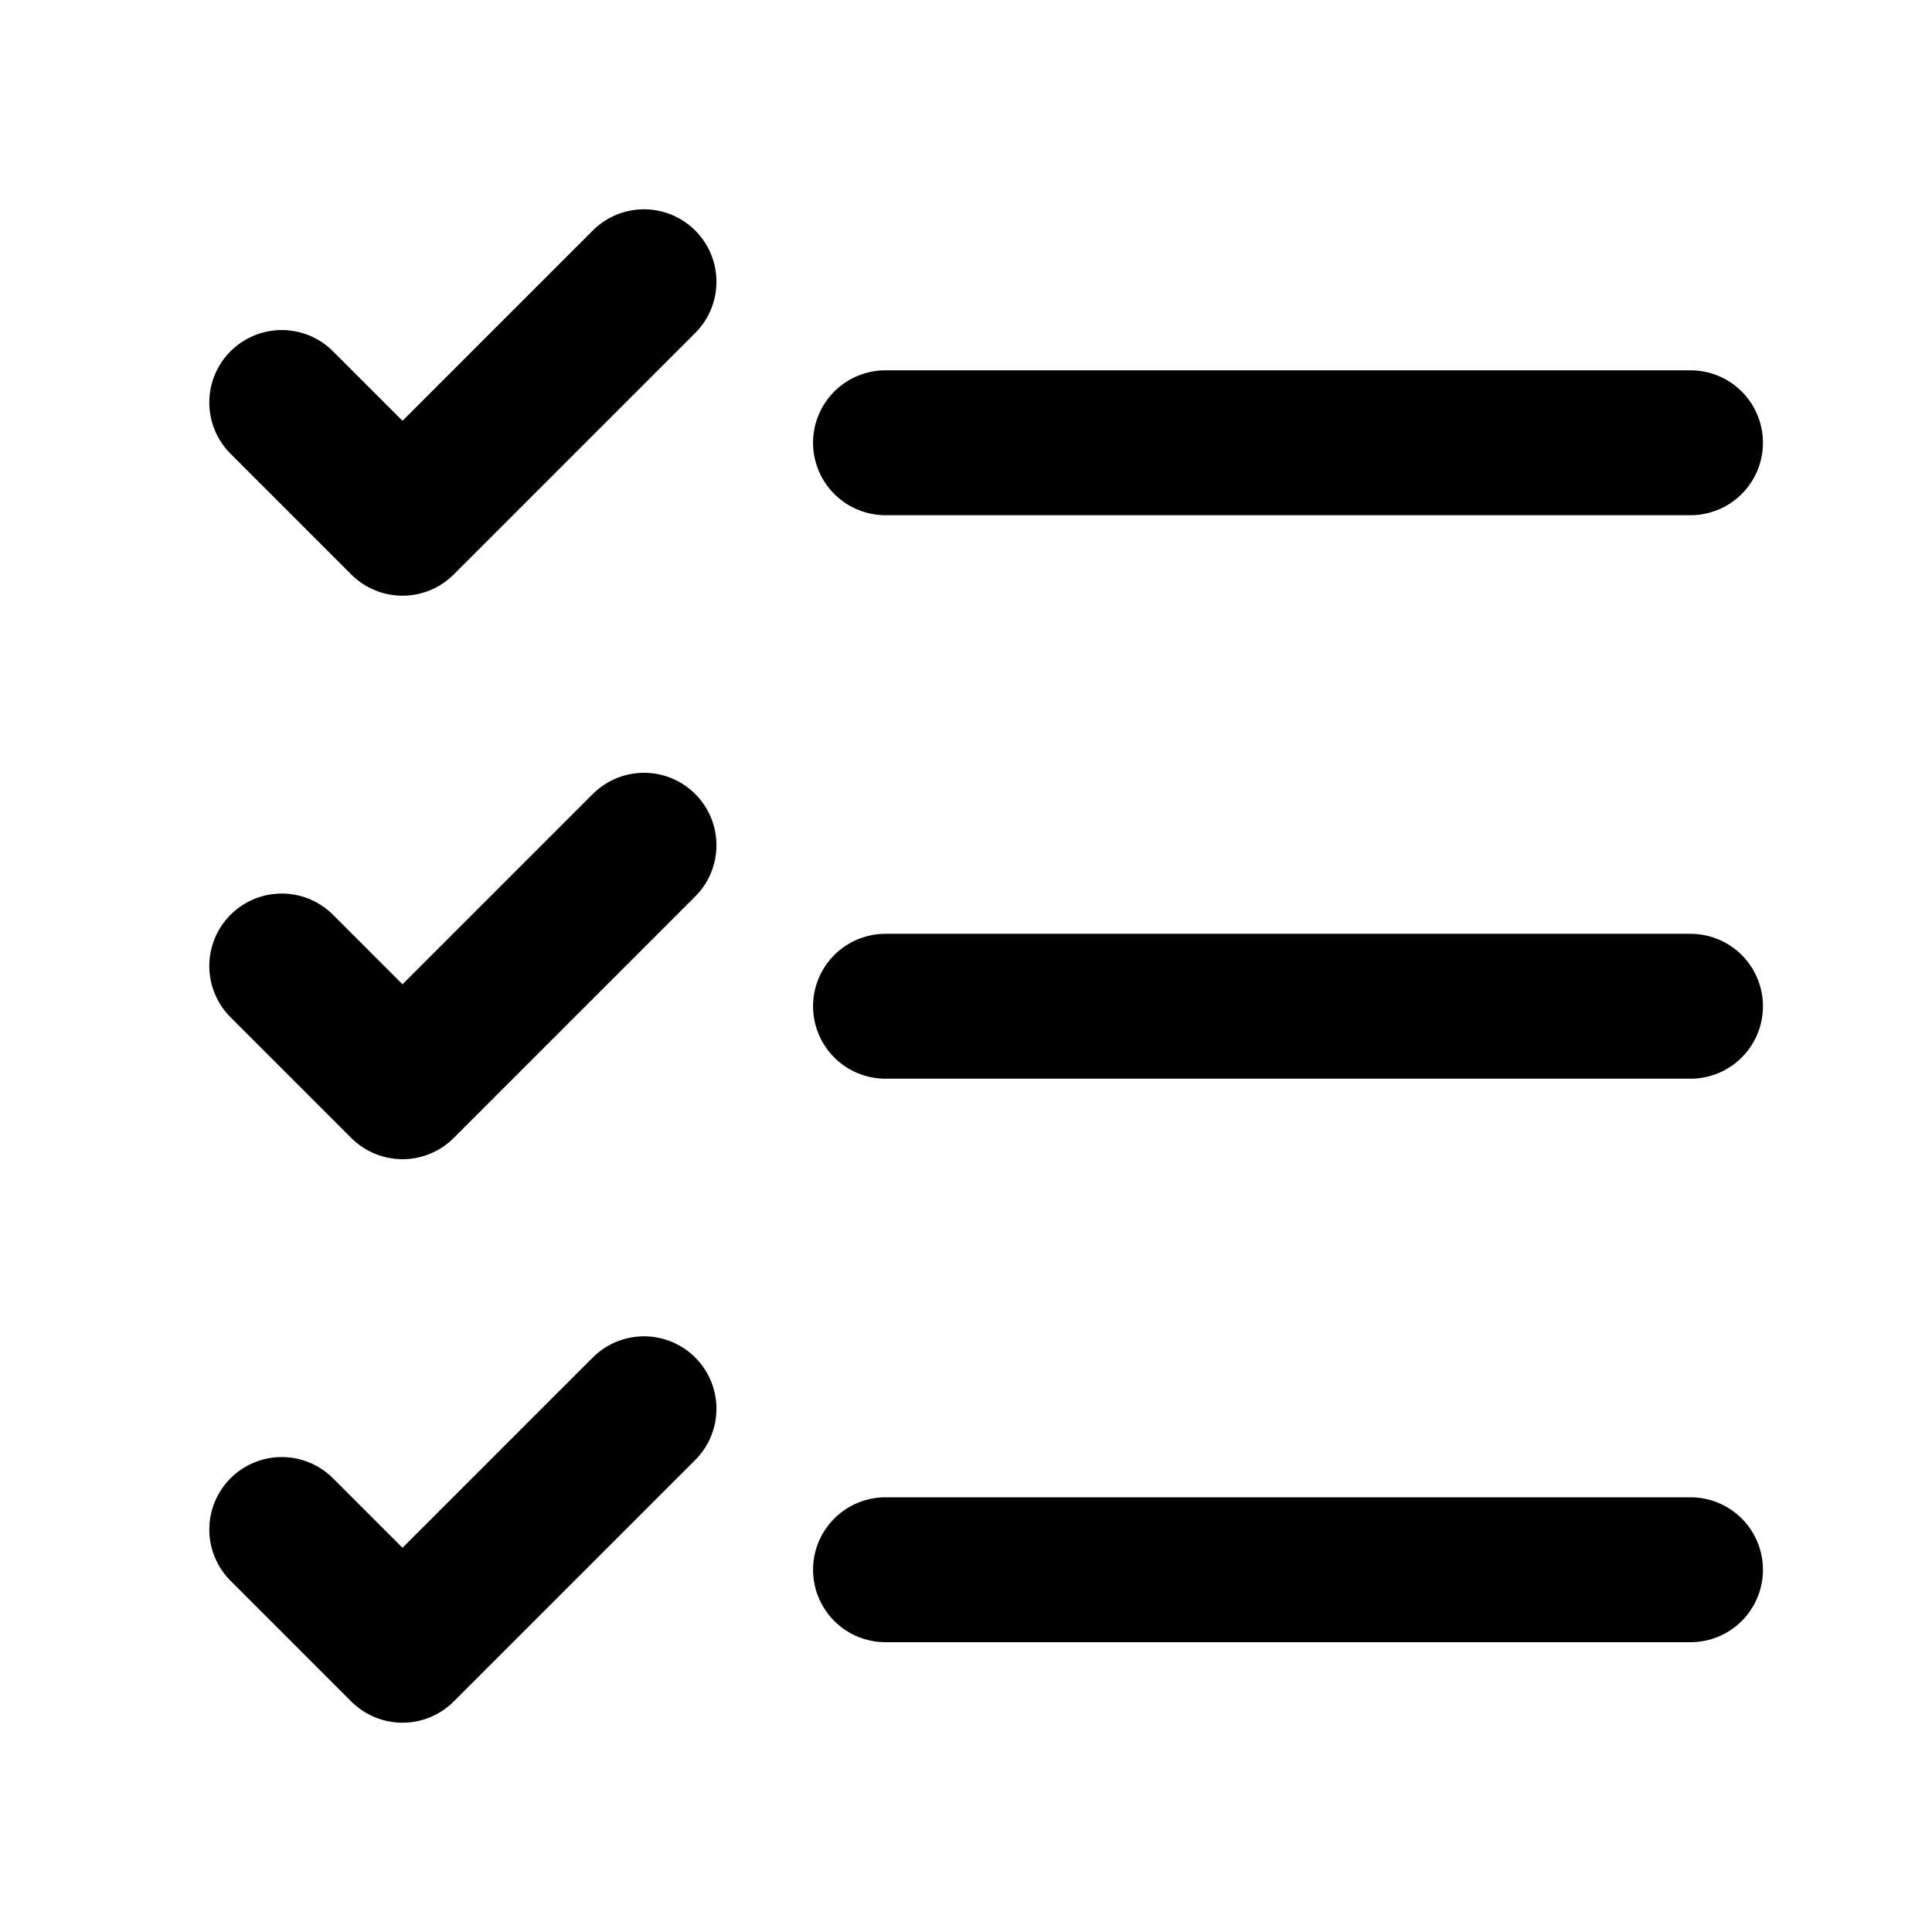
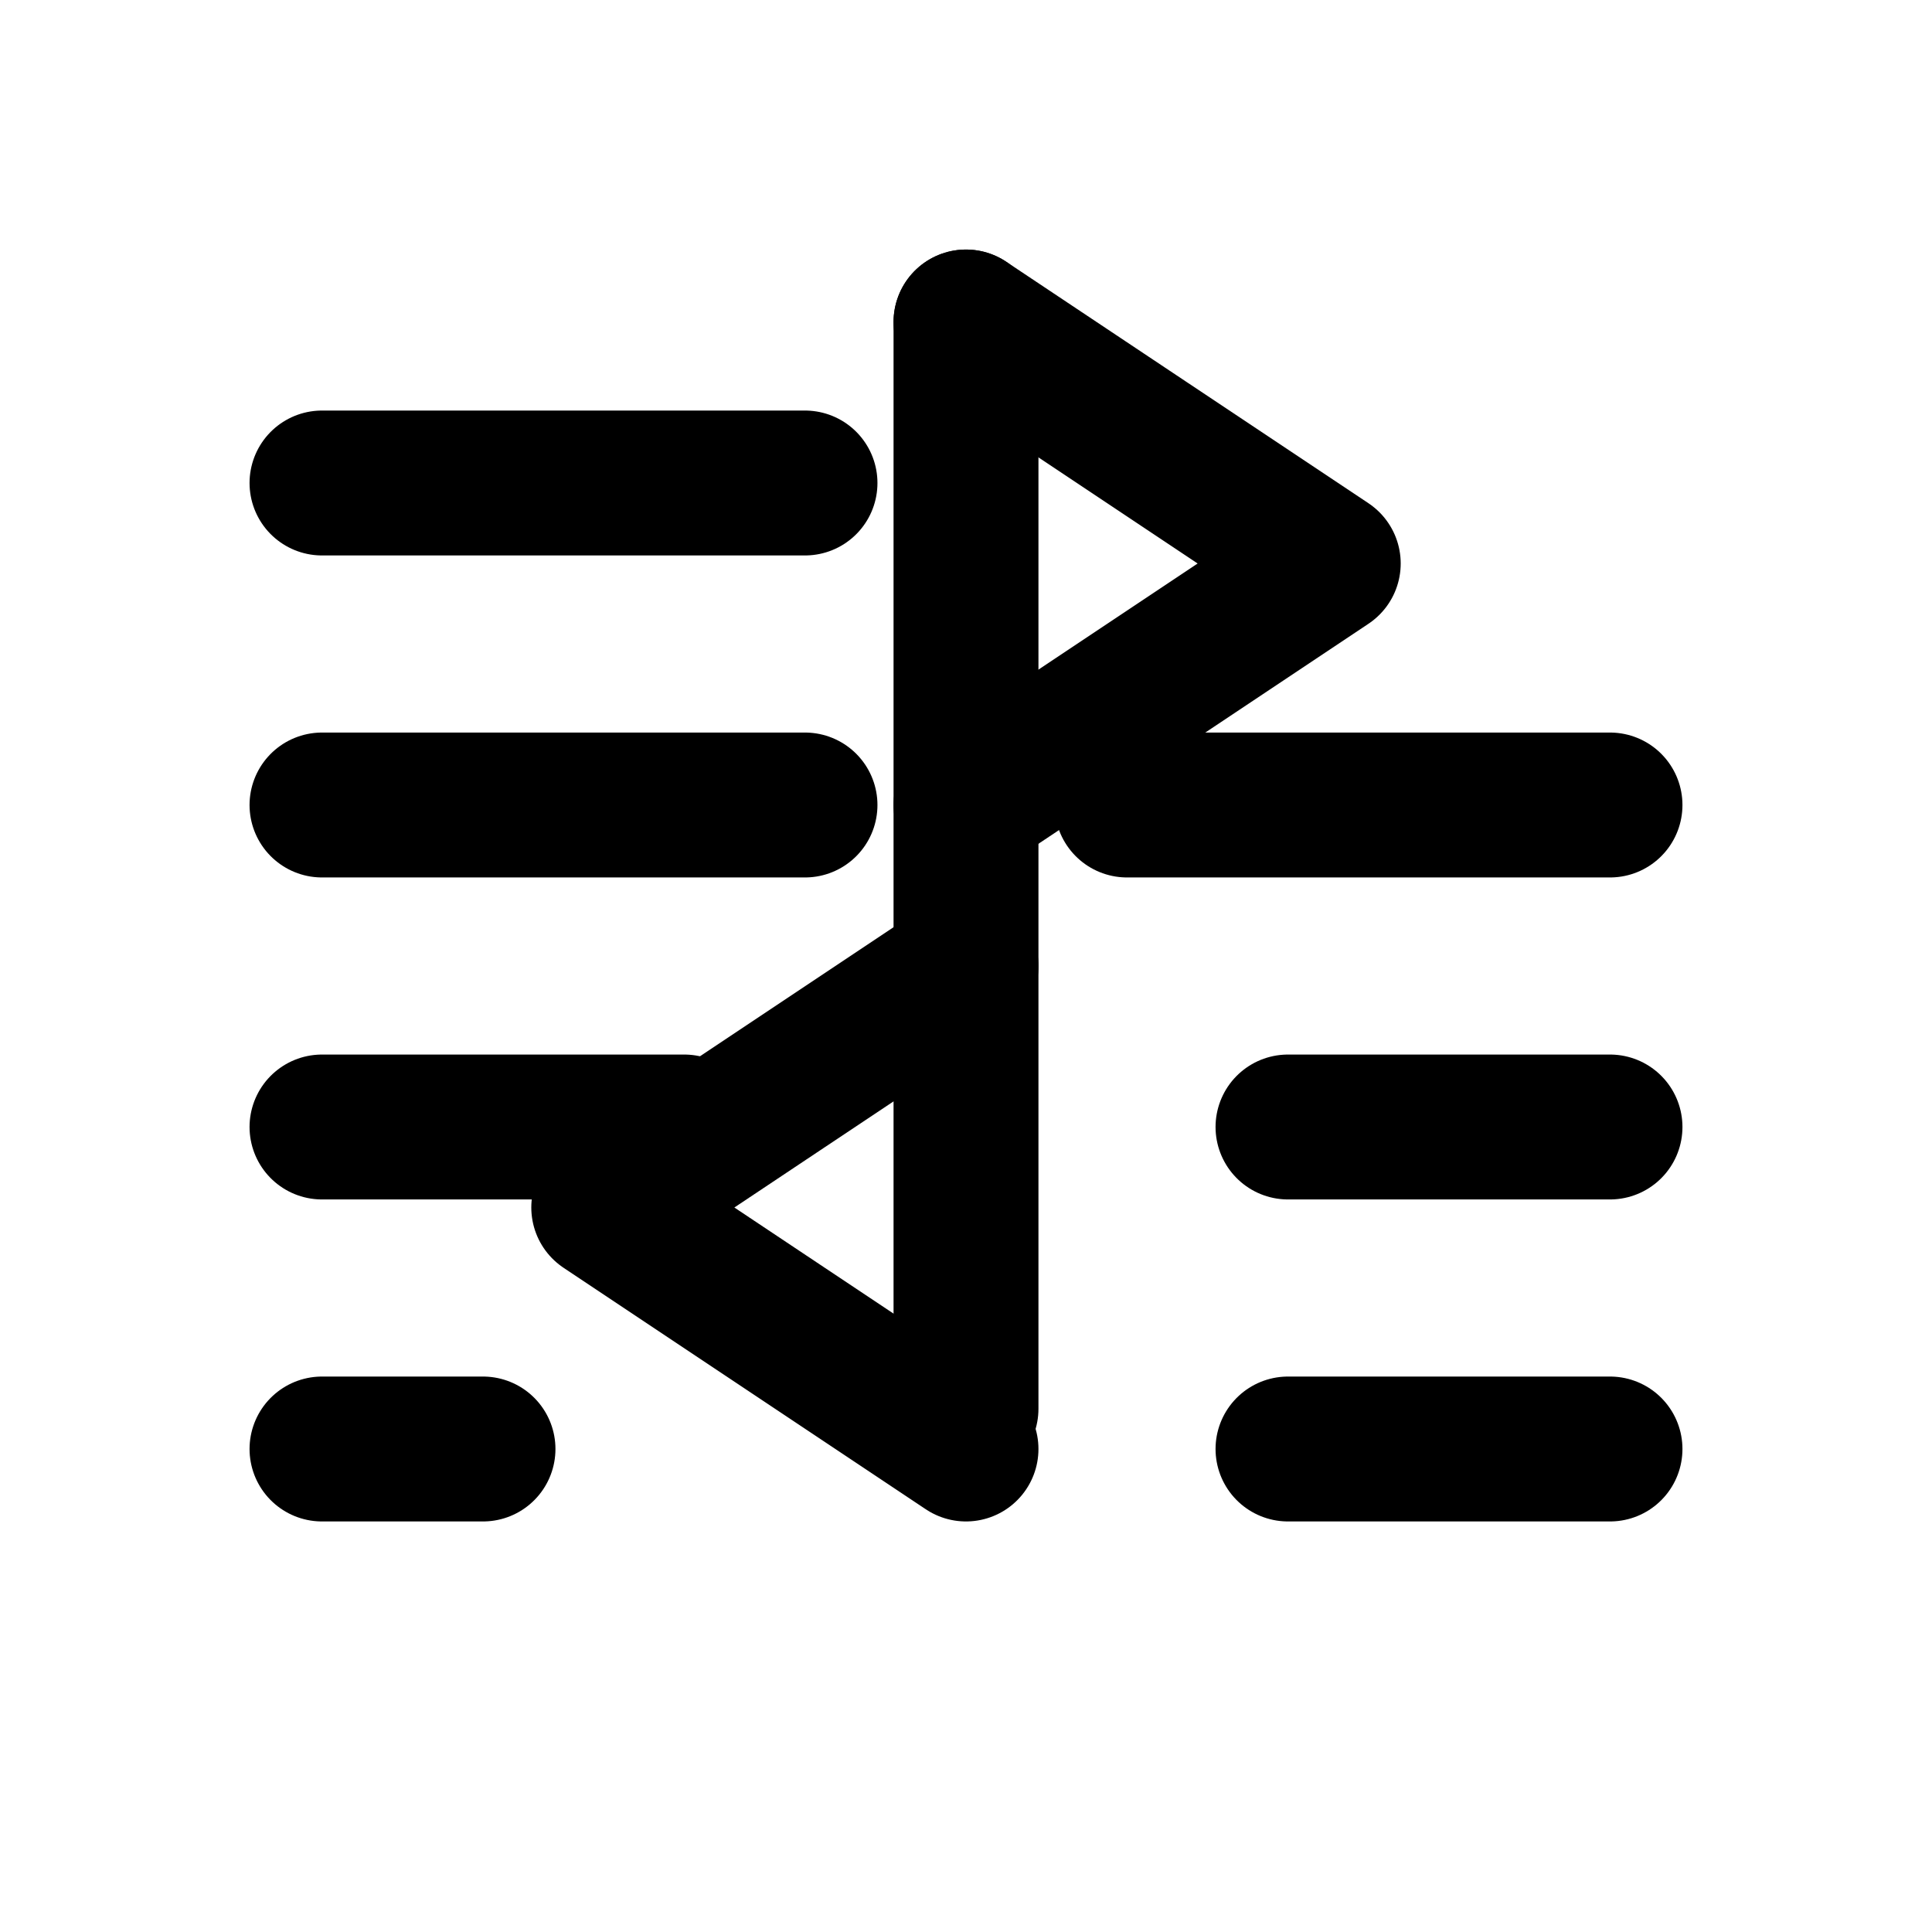
<svg xmlns="http://www.w3.org/2000/svg" width="24" height="24" viewBox="0 0 24 24" fill="none" stroke="currentColor" stroke-width="1.8" stroke-linecap="round" stroke-linejoin="round">
-   <path d="M3.5 5l1.5 1.5L8 3.5" />
-   <path d="M3.5 12l1.5 1.5L8 10.5" />
-   <path d="M3.5 19l1.5 1.5L8 17.5" />
-   <line x1="11" y1="5.5" x2="21" y2="5.5" />
-   <line x1="11" y1="12.5" x2="21" y2="12.5" />
-   <line x1="11" y1="19.5" x2="21" y2="19.5" />
+   <line x1="4" y1="6" x2="10" y2="6" />
+   <line x1="4" y1="10" x2="10" y2="10" />
+   <line x1="4" y1="14" x2="8.5" y2="14" />
+   <line x1="4" y1="18" x2="6" y2="18" />
+   <line x1="14" y1="10" x2="20" y2="10" />
+   <line x1="16" y1="14" x2="20" y2="14" />
+   <line x1="16" y1="18" x2="20" y2="18" />
+   <path d="M12 4v13.5" />
+   <path d="M12 4l4.5 3-4.5 3" />
+   <path d="M12 18l-4.5-3 4.5-3" />
</svg>
